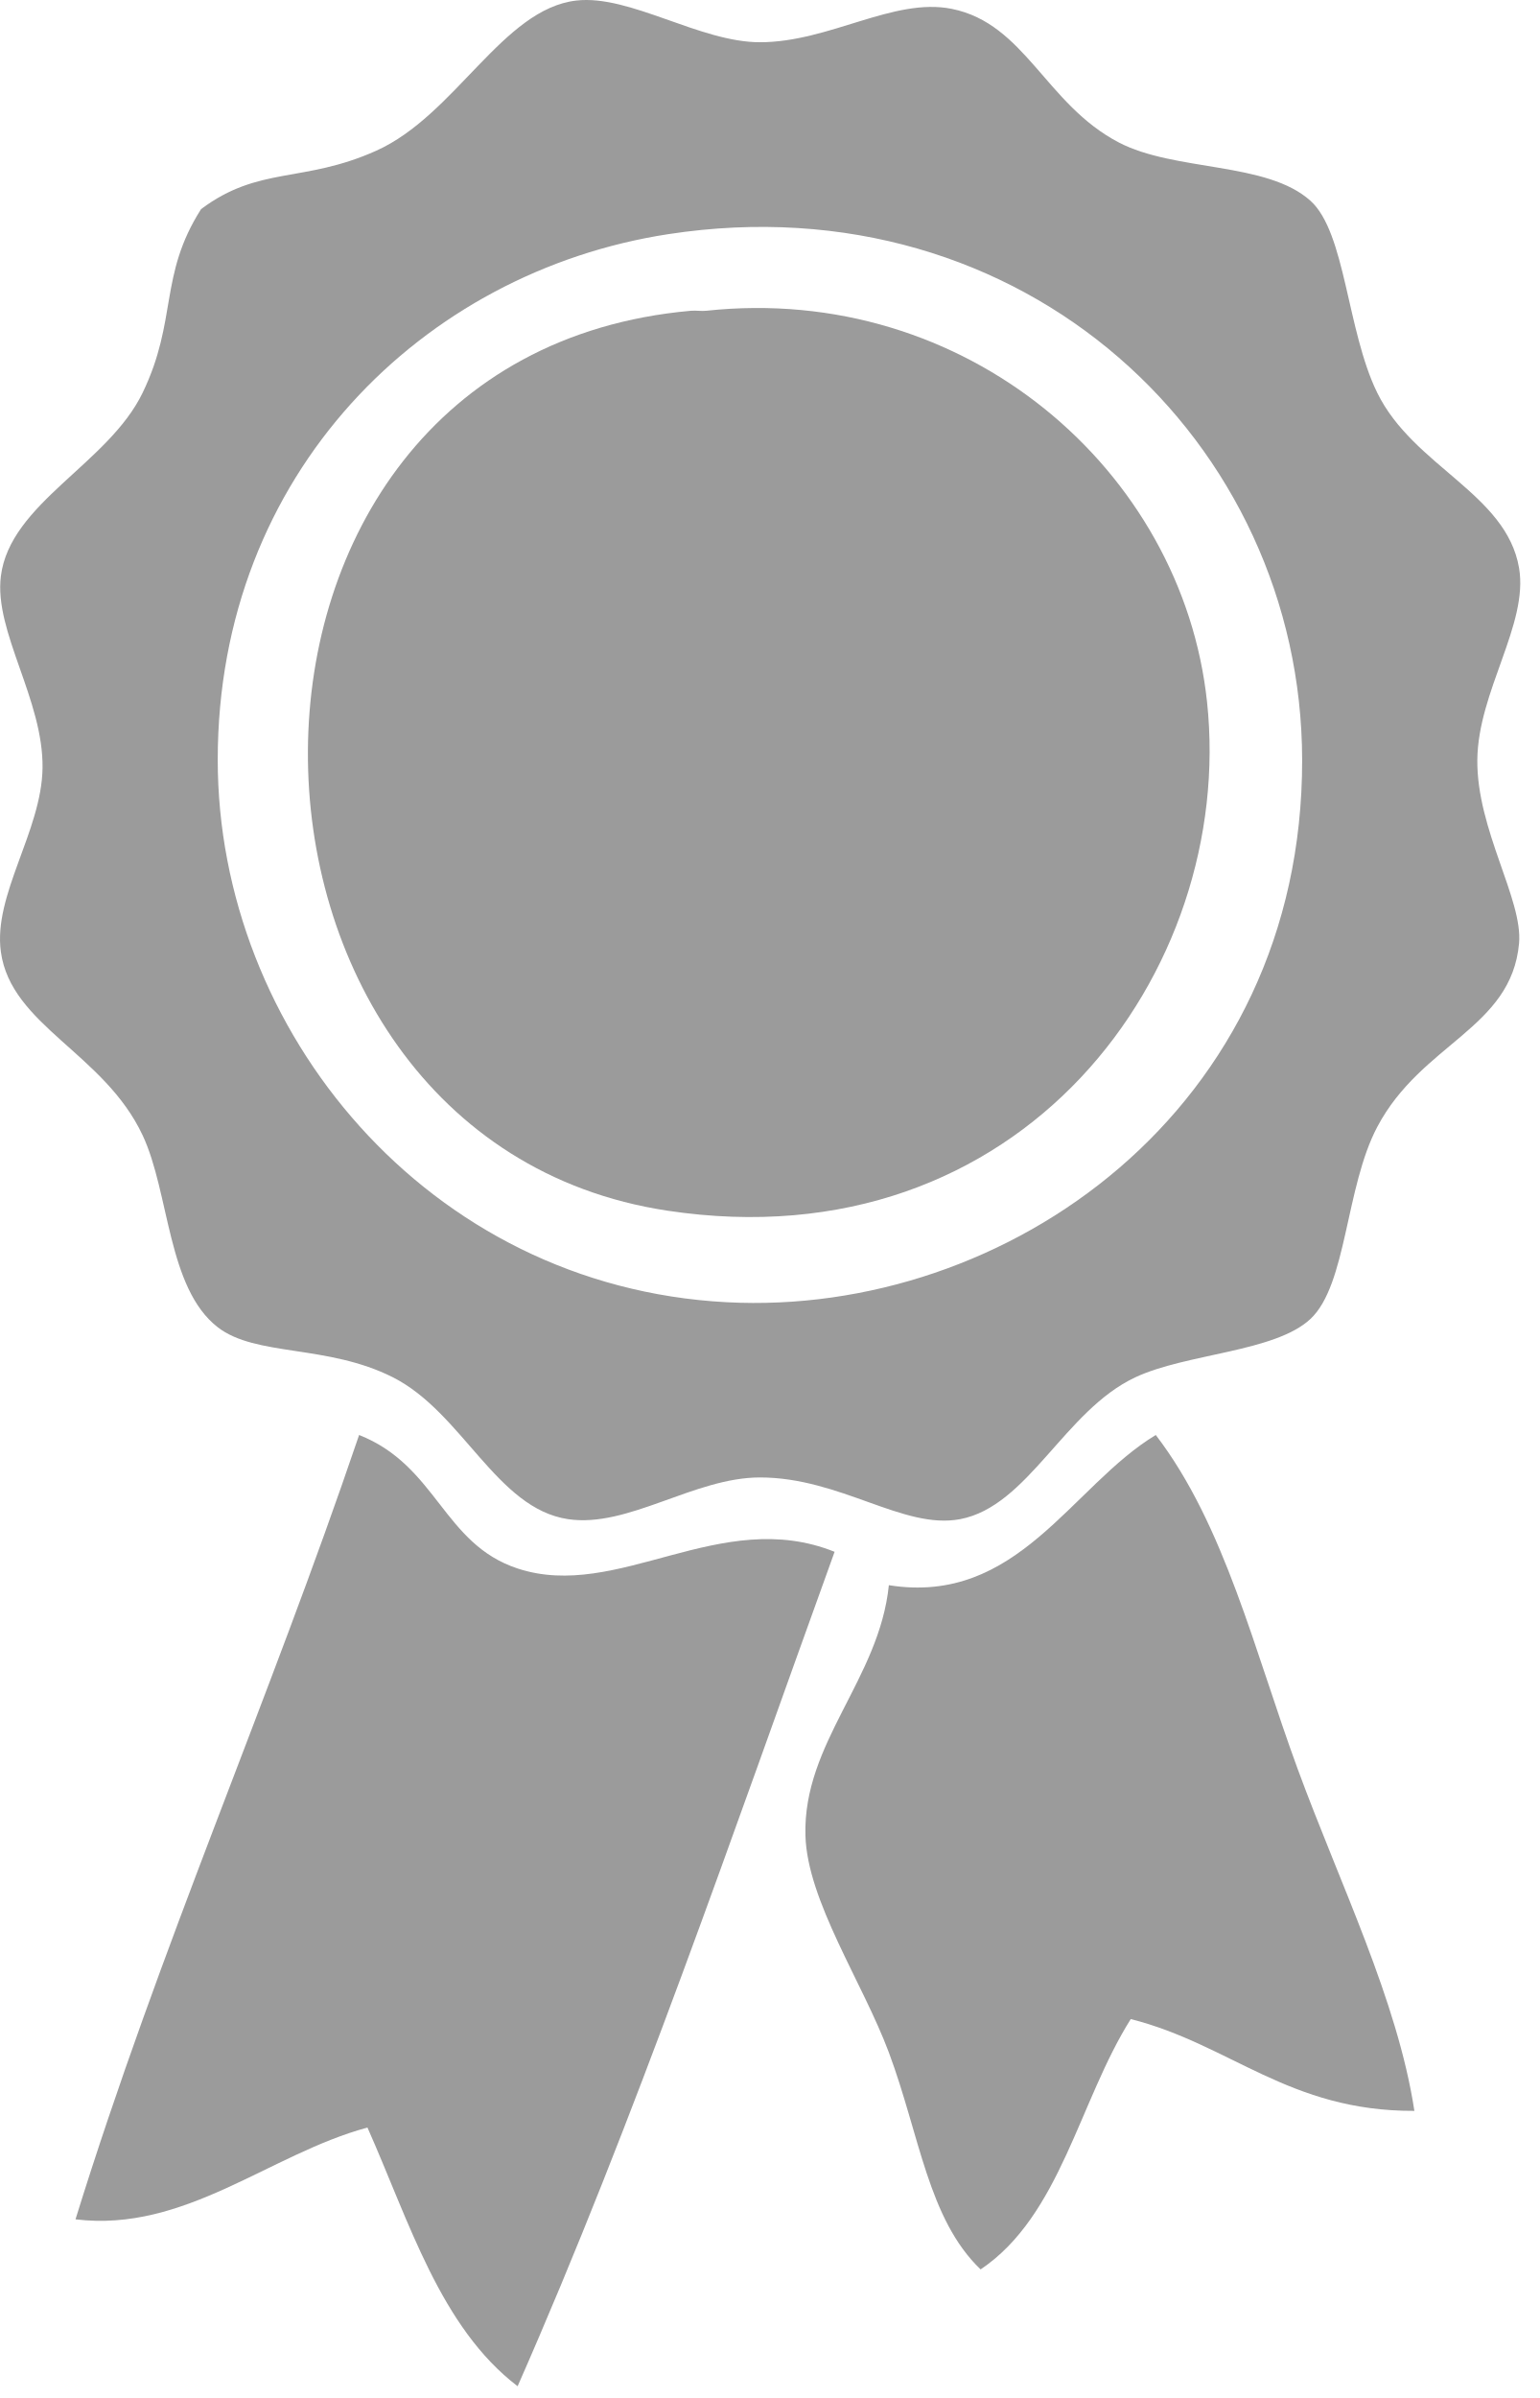
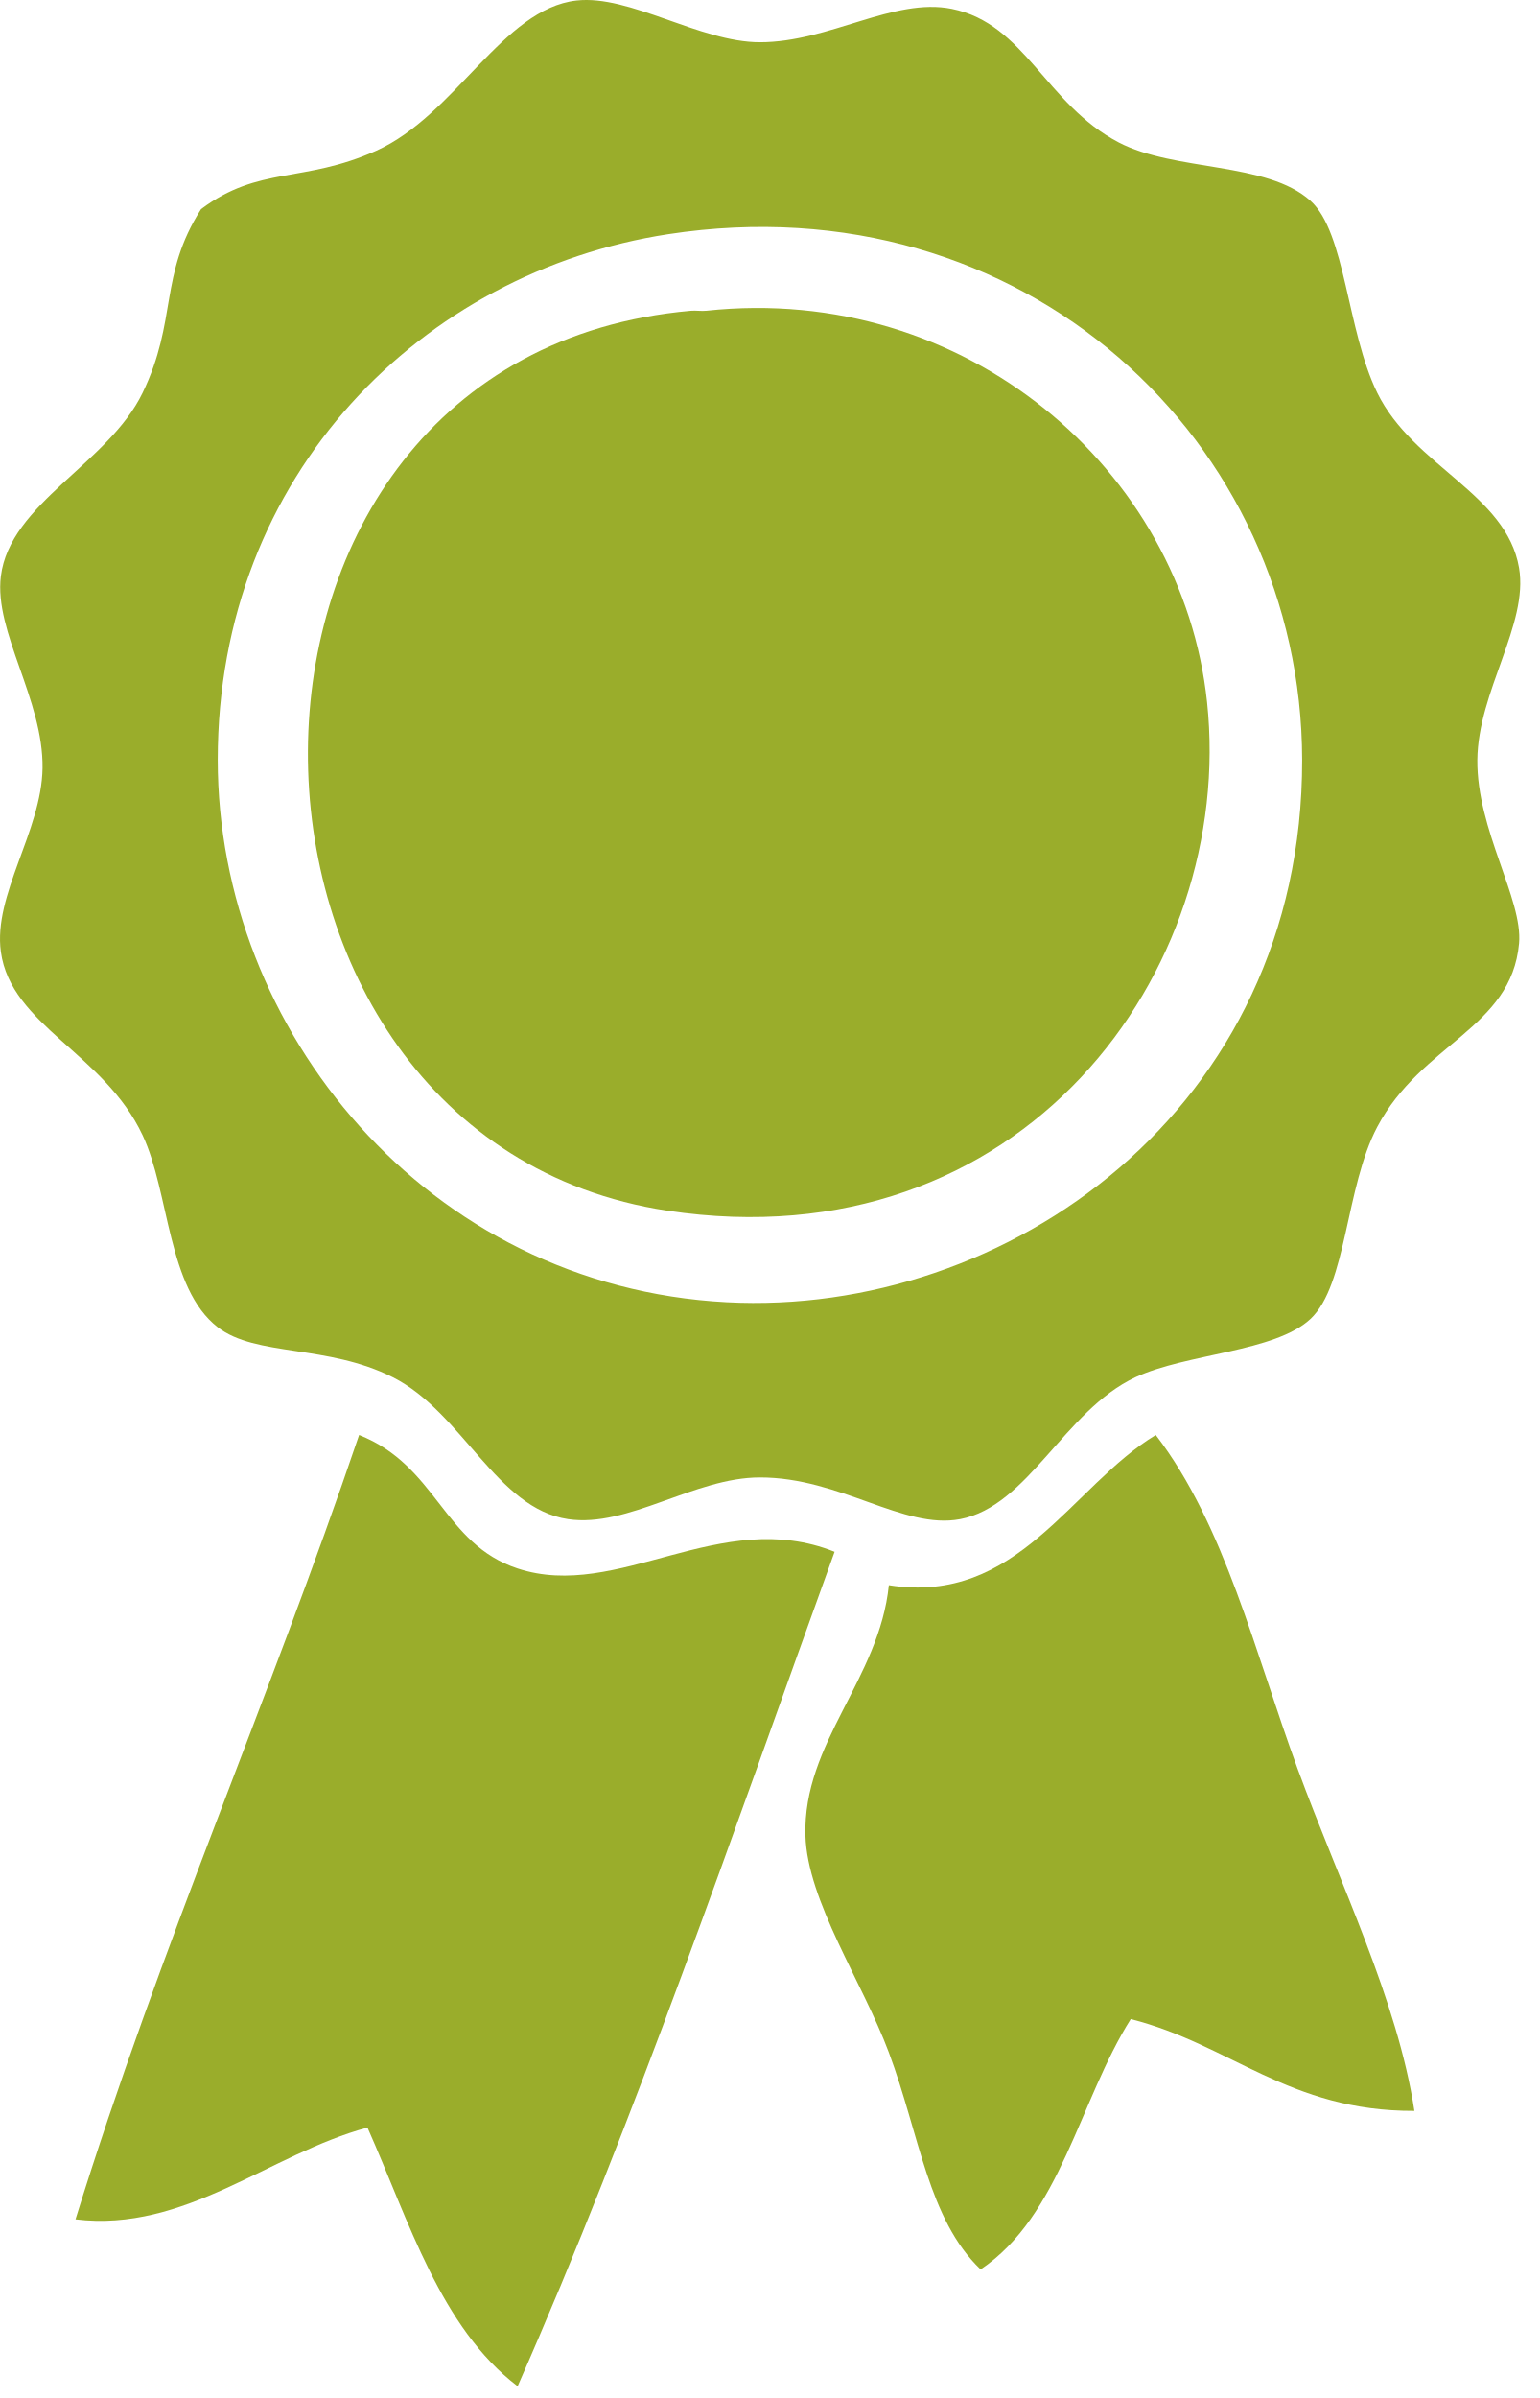
<svg xmlns="http://www.w3.org/2000/svg" width="70px" height="109px" viewBox="0 0 70 109" version="1.1">
  <defs />
-   <g id="style-guide" stroke="none" stroke-width="1" fill="none" fill-rule="evenodd">
-     <g id="Mockup---with-revised-logo" transform="translate(-91, -724)" fill="#9B9B9B">
-       <g id="badge" transform="translate(91, 724)">
-         <g id="Group-7">
-           <g>
-             <path d="M9.142,9.506 C11.776,7.529 13.798,8.337 17.107,6.851 C20.712,5.233 22.856,0.404 26.21,0.024 C28.641,-0.252 31.817,1.92 34.553,1.92 C37.709,1.92 40.632,-0.13 43.277,0.403 C46.613,1.076 47.542,4.734 50.862,6.471 C53.417,7.809 57.599,7.337 59.586,9.127 C61.184,10.567 61.238,15.029 62.62,17.851 C64.263,21.205 68.49,22.431 69.069,25.815 C69.506,28.377 67.202,31.424 67.172,34.539 C67.14,37.717 69.251,40.881 69.069,42.883 C68.715,46.76 64.637,47.409 62.62,51.227 C61.173,53.968 61.242,58.401 59.586,59.951 C57.972,61.462 53.946,61.515 51.621,62.605 C48.395,64.118 46.756,68.464 43.655,69.053 C41.076,69.543 38.223,67.157 34.553,67.157 C31.564,67.157 28.564,69.459 25.83,69.053 C22.576,68.57 21.035,64.209 17.865,62.605 C14.89,61.101 11.631,61.673 9.9,60.329 C7.607,58.55 7.713,54.223 6.486,51.606 C4.733,47.866 0.498,46.619 0.039,43.262 C-0.317,40.673 1.891,37.775 1.934,34.918 C1.981,31.813 -0.276,28.719 0.039,26.194 C0.452,22.867 4.926,21.084 6.486,17.851 C8.08,14.549 7.217,12.531 9.142,9.506 L9.142,9.506 Z M9.9,34.539 C9.9,46.832 19.421,58.473 33.036,59.192 C45.752,59.864 59.231,50.443 59.207,34.539 C59.185,20.11 46.587,8.158 30.381,10.644 C19.245,12.353 9.9,21.51 9.9,34.539 L9.9,34.539 Z" id="Shape" />
-             <path d="M54.883,31.91 C56.187,44.149 46.468,57.468 30.341,55.03 C8.706,51.758 8.045,16.217 31.408,14.126 C31.643,14.105 31.884,14.15 32.119,14.125 C43.902,12.86 53.758,21.353 54.883,31.91 Z" id="Shape" />
-             <path d="M52.551,65.227 C55.699,69.334 57.047,75.085 59,80.398 C60.925,85.638 63.542,90.918 64.31,95.949 C58.598,95.971 55.954,92.925 51.414,91.776 C49.066,95.497 48.218,100.718 44.587,103.155 C42.202,100.872 41.822,97.065 40.415,93.294 C39.232,90.122 36.706,86.406 36.622,83.433 C36.504,79.217 39.979,76.327 40.415,72.054 C46.275,72.989 48.712,67.544 52.551,65.227 L52.551,65.227 Z" id="Shape" />
-             <path d="M16.328,65.227 C19.874,66.626 20.141,70.177 23.535,71.295 C28.097,72.799 32.75,68.449 37.948,70.537 C33.313,83.349 28.873,96.356 23.535,108.465 C20.022,105.783 18.614,100.996 16.708,96.707 C12.281,97.897 8.413,101.487 3.433,100.879 C7.263,88.527 12.232,77.313 16.328,65.227 L16.328,65.227 Z" id="Shape" />
+   <g id="Page-1" stroke="none" stroke-width="1" fill="none" fill-rule="evenodd">
+     <g id="Group-2" fill="#9AAD2B">
+       <g id="badge">
+         <g id="style-guide">
+           <g id="badge">
+             <g id="Group">
+               <path d="M9.142,9.506 C11.776,7.529 13.798,8.337 17.107,6.851 C20.712,5.233 22.856,0.404 26.21,0.024 C28.641,-0.252 31.817,1.92 34.553,1.92 C37.709,1.92 40.632,-0.13 43.277,0.403 C46.613,1.076 47.542,4.734 50.862,6.471 C53.417,7.809 57.599,7.337 59.586,9.127 C61.184,10.567 61.238,15.029 62.62,17.851 C64.263,21.205 68.49,22.431 69.069,25.815 C69.506,28.377 67.202,31.424 67.172,34.539 C67.14,37.717 69.251,40.881 69.069,42.883 C68.715,46.76 64.637,47.409 62.62,51.227 C61.173,53.968 61.242,58.401 59.586,59.951 C57.972,61.462 53.946,61.515 51.621,62.605 C48.395,64.118 46.756,68.464 43.655,69.053 C41.076,69.543 38.223,67.157 34.553,67.157 C31.564,67.157 28.564,69.459 25.83,69.053 C22.576,68.57 21.035,64.209 17.865,62.605 C14.89,61.101 11.631,61.673 9.9,60.329 C7.607,58.55 7.713,54.223 6.486,51.606 C4.733,47.866 0.498,46.619 0.039,43.262 C-0.317,40.673 1.891,37.775 1.934,34.918 C1.981,31.813 -0.276,28.719 0.039,26.194 C0.452,22.867 4.926,21.084 6.486,17.851 C8.08,14.549 7.217,12.531 9.142,9.506 L9.142,9.506 L9.142,9.506 Z M9.9,34.539 C9.9,46.832 19.421,58.473 33.036,59.192 C45.752,59.864 59.231,50.443 59.207,34.539 C59.185,20.11 46.587,8.158 30.381,10.644 C19.245,12.353 9.9,21.51 9.9,34.539 L9.9,34.539 L9.9,34.539 Z" id="Shape" />
+               <path d="M30.341,55.03 C8.706,51.758 8.045,16.217 31.408,14.126 C31.643,14.105 31.884,14.15 32.119,14.125 C43.902,12.86 53.758,21.353 54.883,31.91 C56.187,44.149 46.468,57.468 30.341,55.03 Z" id="Shape" />
+               <path d="M59,80.398 C60.925,85.638 63.542,90.918 64.31,95.949 C58.598,95.971 55.954,92.925 51.414,91.776 C49.066,95.497 48.218,100.718 44.587,103.155 C42.202,100.872 41.822,97.065 40.415,93.294 C39.232,90.122 36.706,86.406 36.622,83.433 C36.504,79.217 39.979,76.327 40.415,72.054 C46.275,72.989 48.712,67.544 52.551,65.227 C55.699,69.334 57.047,75.085 59,80.398 Z" id="Shape" />
+               <path d="M23.535,71.295 C28.097,72.799 32.75,68.449 37.948,70.537 C33.313,83.349 28.873,96.356 23.535,108.465 C20.022,105.783 18.614,100.996 16.708,96.707 C12.281,97.897 8.413,101.487 3.433,100.879 C7.263,88.527 12.232,77.313 16.328,65.227 C19.874,66.626 20.141,70.177 23.535,71.295 Z" id="Shape" />
+             </g>
          </g>
        </g>
      </g>
    </g>
  </g>
</svg>
